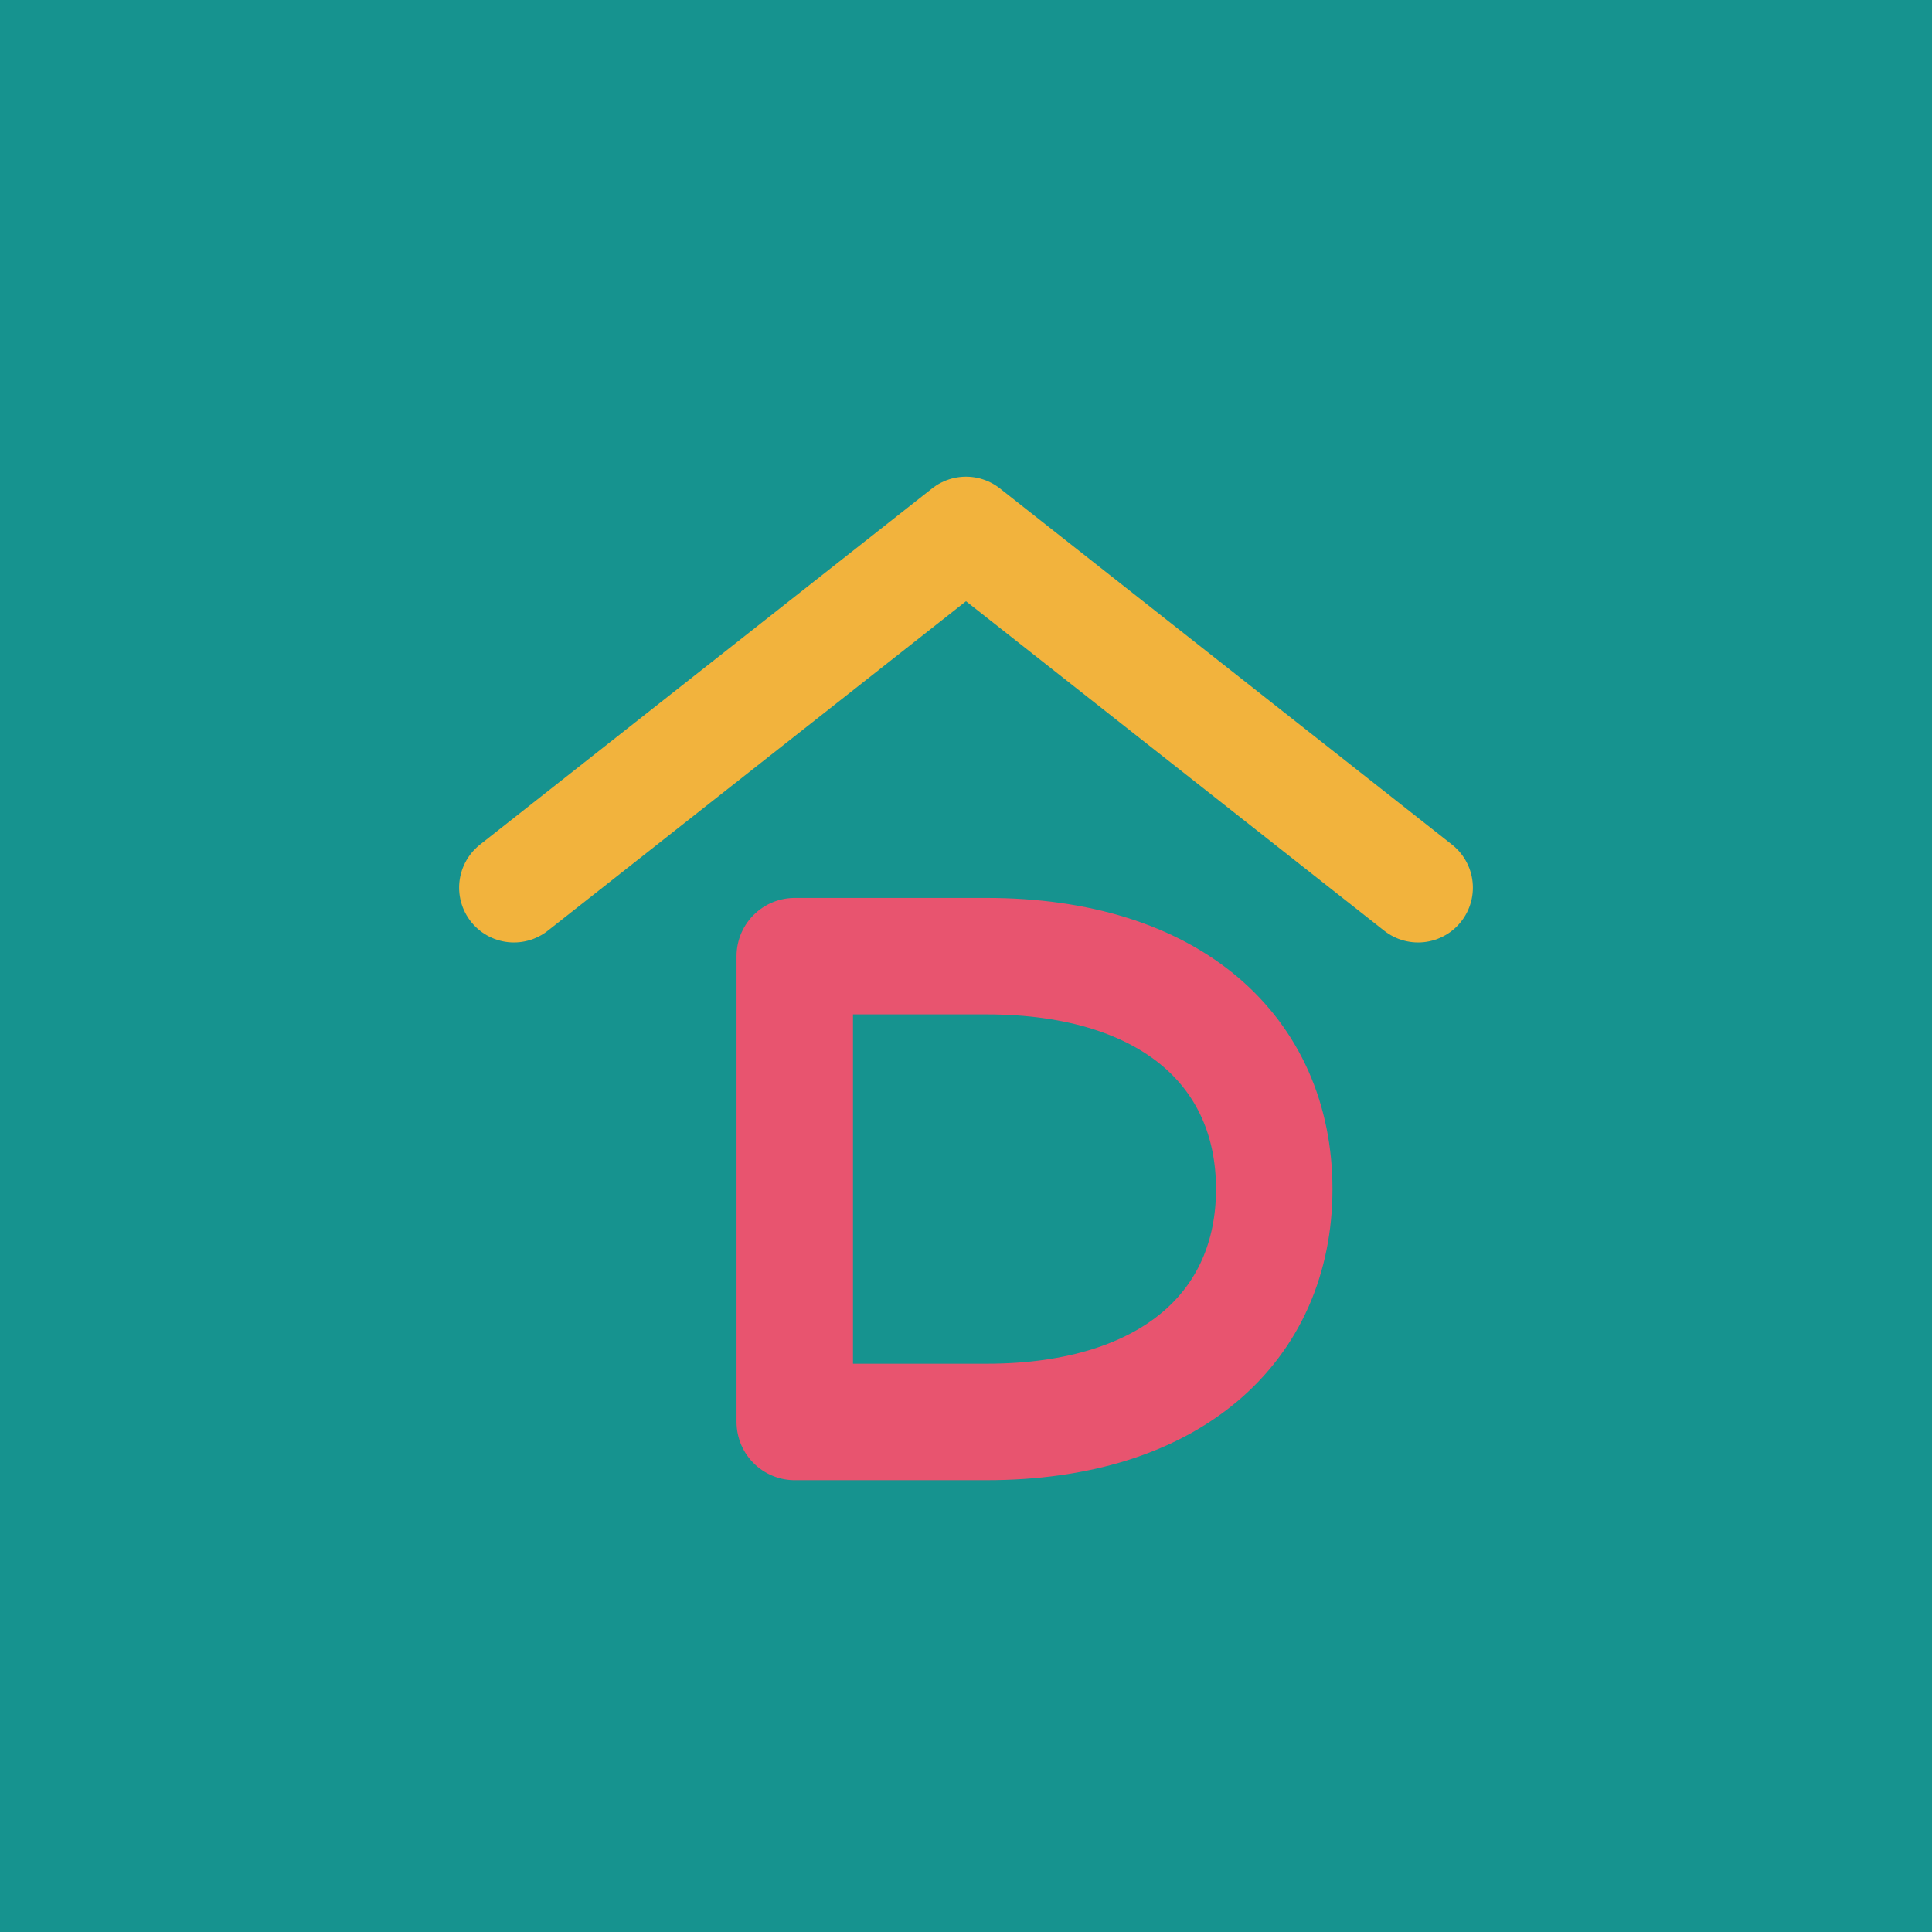
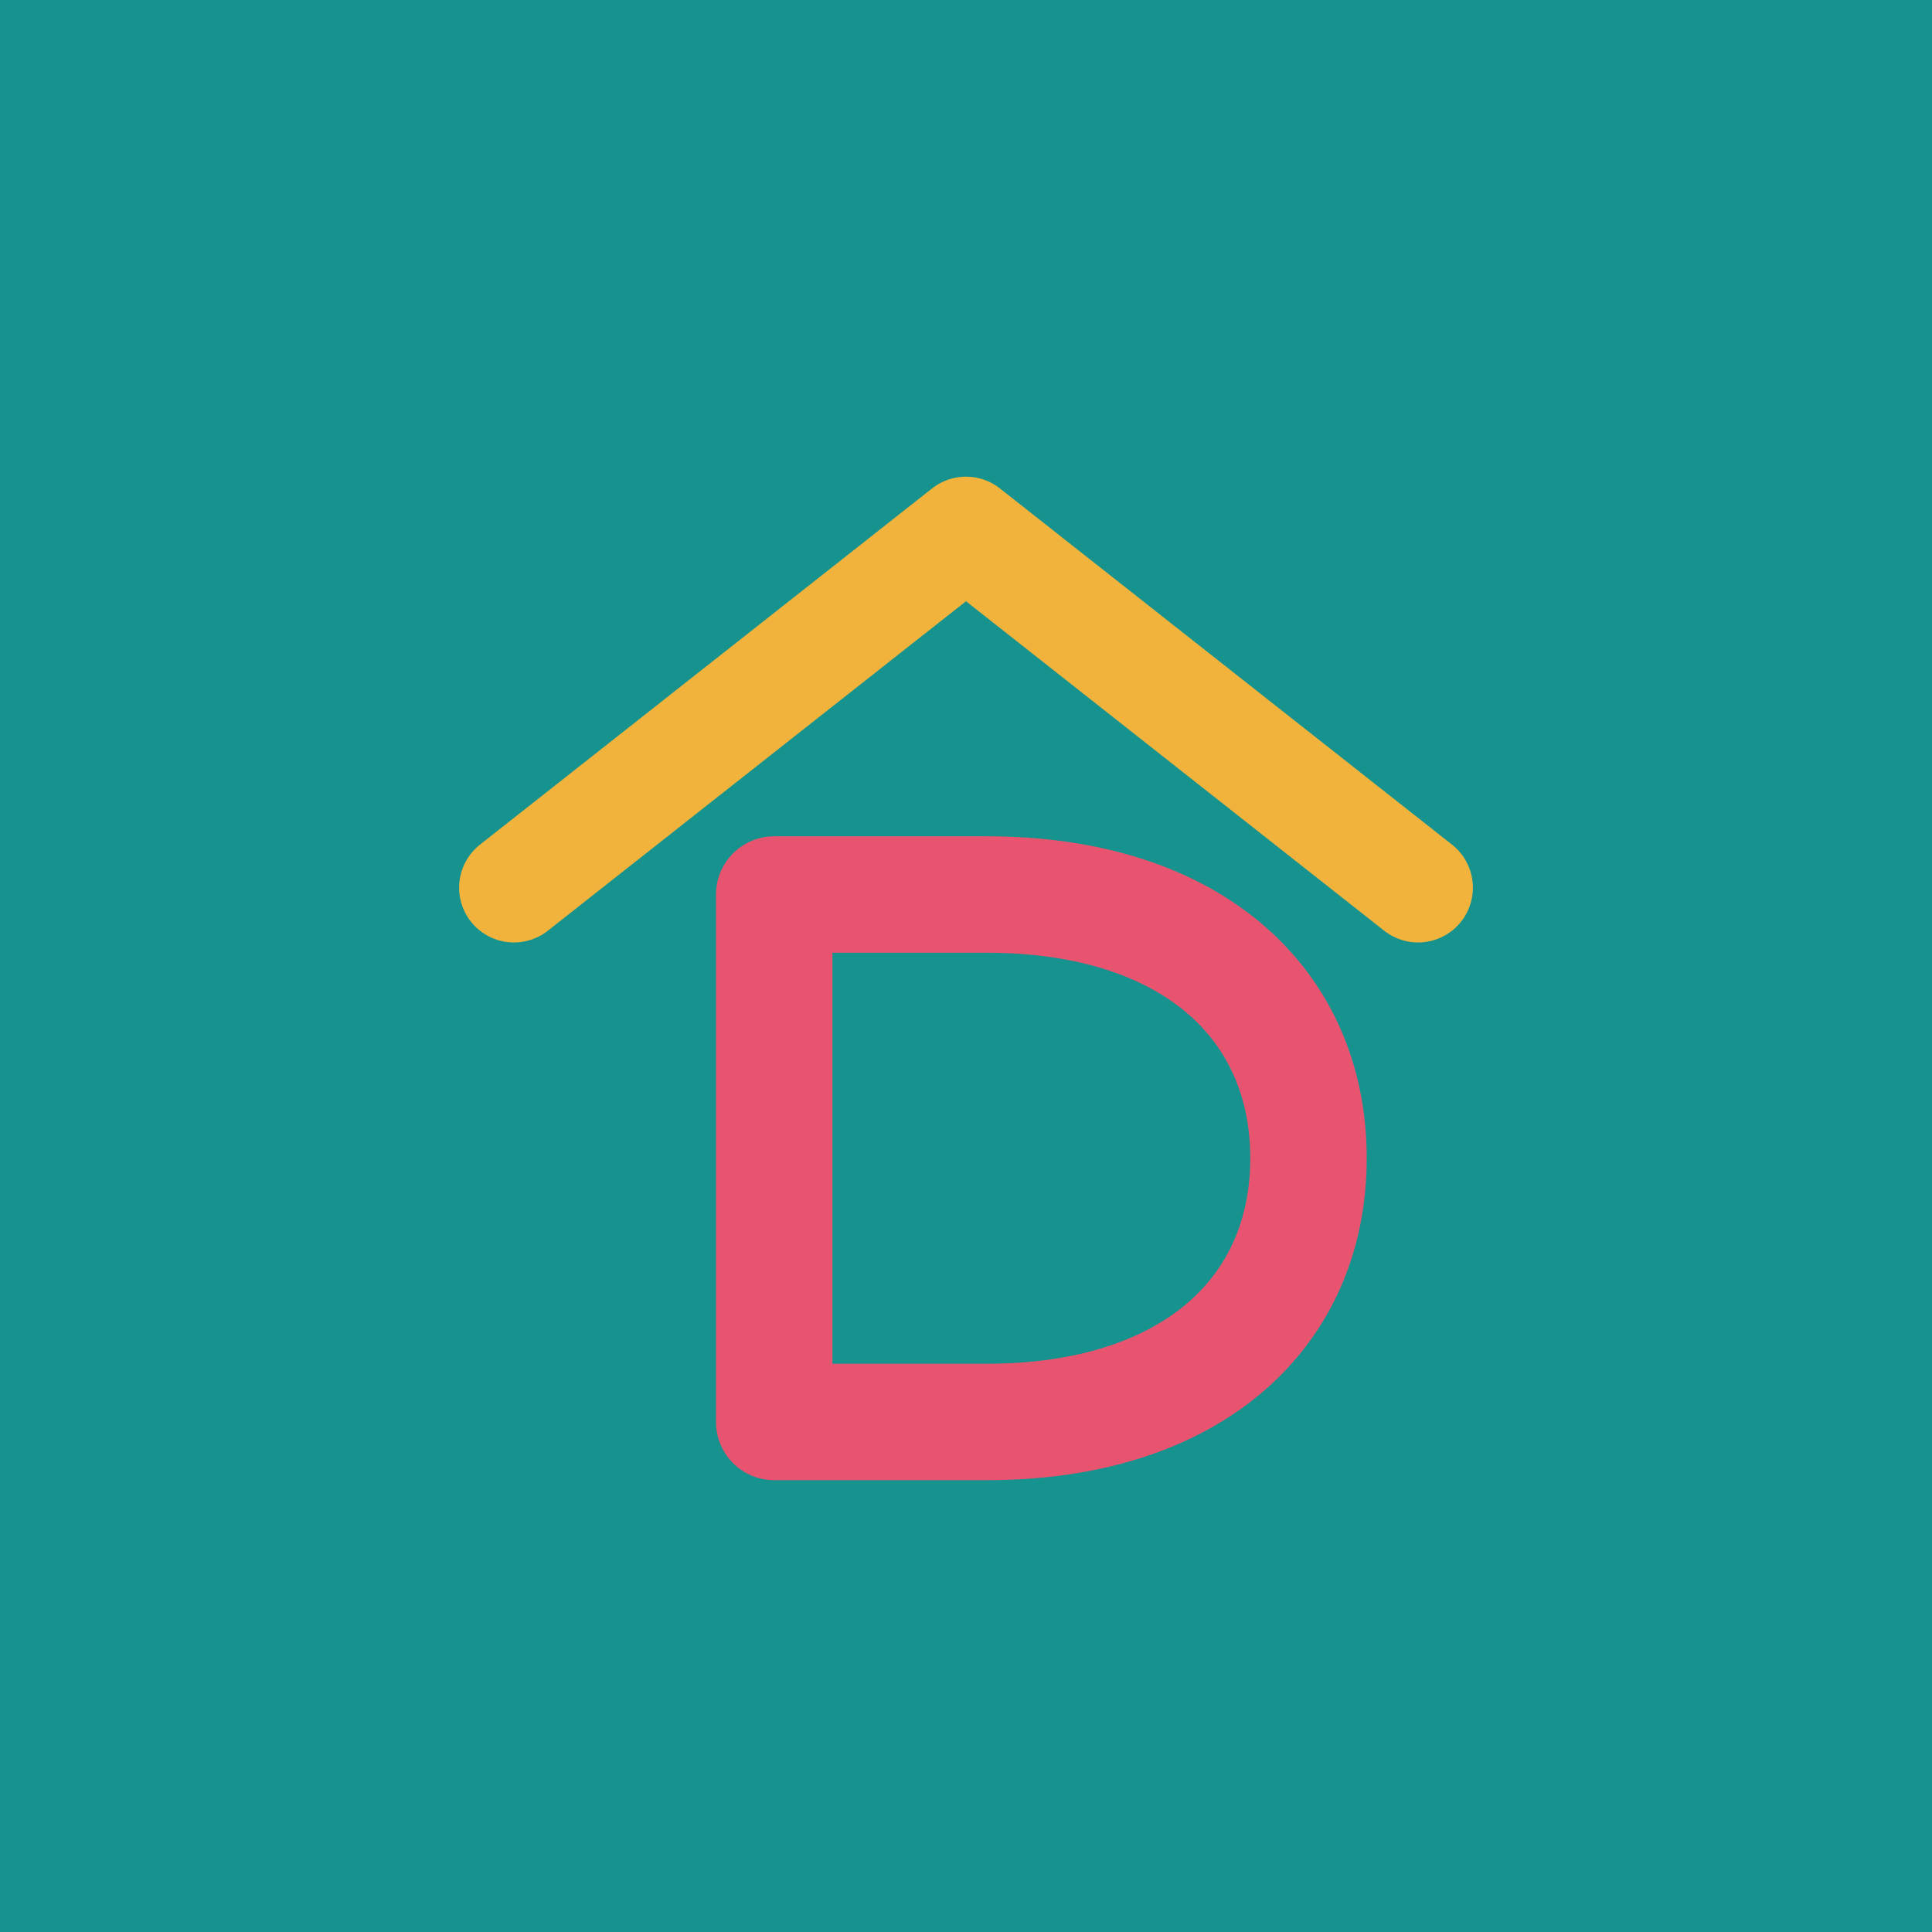
<svg xmlns="http://www.w3.org/2000/svg" viewBox="0 0 220 220">
  <rect width="220" height="220" fill="#16938f" />
  <g transform="translate(110 112) scale(.78) translate(-110 -112)">
    <path d="M44 98 110 46l66 52" fill="none" stroke="#f2b33d" stroke-width="16" stroke-linecap="round" stroke-linejoin="round" />
-     <path d="M85 108v68h28c27 0 42-14 42-34s-15-34-42-34z" fill="none" stroke="#e8546f" stroke-width="17" stroke-linejoin="round" />
+     <path d="M82 99v77h31c30 0 47-16 47-38.5s-17-38.5-47-38.5z" fill="none" stroke="#e8546f" stroke-width="17" stroke-linejoin="round" />
  </g>
</svg>
